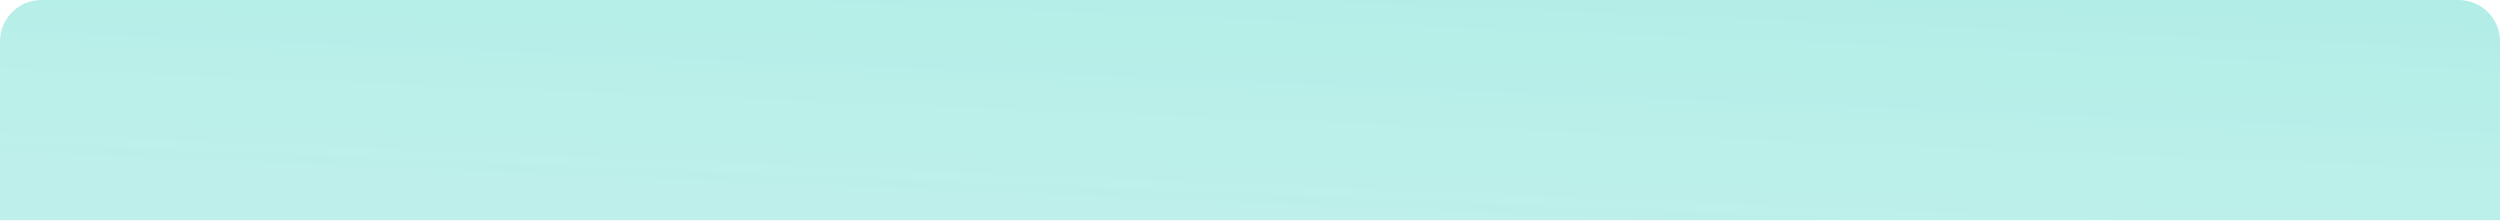
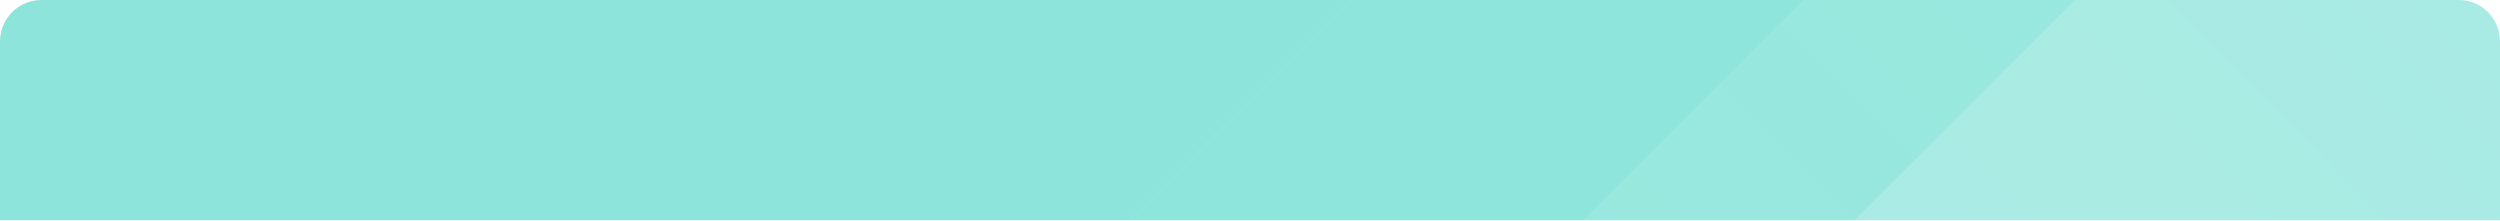
- <svg xmlns="http://www.w3.org/2000/svg" width="726" height="64" fill="none">
-   <mask id="a" maskUnits="userSpaceOnUse" x="0" y="0" width="726" height="64">
-     <path d="M0 12C0 5.373 5.373 0 12 0h702c6.627 0 12 5.373 12 12v52H0V12z" fill="url(#paint0_linear)" />
+ <svg xmlns="http://www.w3.org/2000/svg" width="726" height="64" viewBox="0 0 726 64" fill="none">
+   <mask id="mask0" mask-type="alpha" maskUnits="userSpaceOnUse" x="0" y="0" width="726" height="64">
+     <path d="M0 12C0 5.373 5.373 0 12 0H714C720.627 0 726 5.373 726 12V64H0V12Z" fill="url(#paint0_linear)" />
  </mask>
-   <g mask="url(#a)">
-     <path d="M726 0H0v64h726V0z" fill="#CBF3EF" />
-     <path opacity=".6" d="M726 0H0v64h726V0z" fill="#7CE0D6" />
-     <mask id="b" maskUnits="userSpaceOnUse" x="0" y="0" width="726" height="64">
-       <path d="M0 12C0 5.373 5.373 0 12 0h702c6.627 0 12 5.373 12 12v52H0V12z" fill="url(#paint1_linear)" />
+   <g mask="url(#mask0)">
+     <path d="M726 0L0 0L0 64L726 64V0Z" fill="#CBF3EF" />
+     <path opacity="0.6" d="M726 0L0 0L0 64L726 64V0Z" fill="#7CE0D6" />
+     <mask id="mask1" mask-type="alpha" maskUnits="userSpaceOnUse" x="0" y="0" width="726" height="64">
+       <path d="M0 12C0 5.373 5.373 0 12 0H714C720.627 0 726 5.373 726 12V64H0V12Z" fill="url(#paint1_linear)" />
    </mask>
-     <g mask="url(#b)">
-       <path d="M726 0H0v64h726V0z" fill="#8DE4DB" />
-       <mask id="c" maskUnits="userSpaceOnUse" x="19" y="-1681" width="2212" height="2212">
-         <path transform="rotate(135 2230.45 -1418.39)" fill="url(#paint2_linear)" d="M2230.45-1418.39h2756.09v371.382H2230.45z" />
+     <g mask="url(#mask1)">
+       <path d="M726 0L0 0L0 64L726 64V0Z" fill="#8DE4DB" />
+       <mask id="mask2" mask-type="alpha" maskUnits="userSpaceOnUse" x="19" y="-1681" width="2212" height="2212">
+         <rect x="2230.45" y="-1418.39" width="2756.09" height="371.382" transform="rotate(135 2230.45 -1418.39)" fill="url(#paint2_linear)" />
      </mask>
-       <g mask="url(#c)">
-         <path d="M2004.67-1612.62L95.271 296.776l207.3 207.3L2211.97-1405.32l-207.3-207.3z" fill="#CBF3EF" />
-         <path opacity=".4" d="M2004.67-1612.62L95.271 296.776l207.687 207.687L2212.35-1404.93l-207.68-207.69z" fill="#7CE0D6" />
-         <path opacity=".4" d="M2109.87-1507.42l-105.2-105.2L95.271 296.776l105.201 105.201L2109.87-1507.42z" fill="#7CE0D6" />
-         <path opacity=".4" d="M2004.67-1612.62L95.271 296.776l65.751 65.751L2070.42-1546.87l-65.75-65.75z" fill="#7CE0D6" />
+       <g mask="url(#mask2)">
+         <path d="M2004.67 -1612.62L95.271 296.776L302.571 504.076L2211.97 -1405.32L2004.67 -1612.62Z" fill="#CBF3EF" />
+         <path opacity="0.4" d="M2004.67 -1612.62L95.271 296.776L302.958 504.463L2212.35 -1404.93L2004.67 -1612.62Z" fill="#7CE0D6" />
+         <path opacity="0.4" d="M2109.87 -1507.42L2004.67 -1612.62L95.271 296.776L200.472 401.977L2109.87 -1507.42Z" fill="#7CE0D6" />
+         <path opacity="0.4" d="M2004.67 -1612.62L95.271 296.776L161.022 362.527L2070.42 -1546.87L2004.67 -1612.62Z" fill="#7CE0D6" />
      </g>
    </g>
  </g>
  <defs>
    <linearGradient id="paint0_linear" x1="401.985" y1="-110.663" x2="394.944" y2="61.537" gradientUnits="userSpaceOnUse">
      <stop stop-color="#32FFF5" />
      <stop offset="1" stop-color="#01BFE3" />
    </linearGradient>
    <linearGradient id="paint1_linear" x1="401.985" y1="-110.663" x2="394.944" y2="61.537" gradientUnits="userSpaceOnUse">
      <stop stop-color="#32FFF5" />
      <stop offset="1" stop-color="#01BFE3" />
    </linearGradient>
    <linearGradient id="paint2_linear" x1="5053.71" y1="-1047.01" x2="2167.37" y2="-1067.44" gradientUnits="userSpaceOnUse">
-       <stop offset=".14" />
-       <stop offset="1" stop-opacity=".2" />
+       <stop offset="0.14" />
+       <stop offset="1" stop-opacity="0.2" />
    </linearGradient>
  </defs>
</svg>
